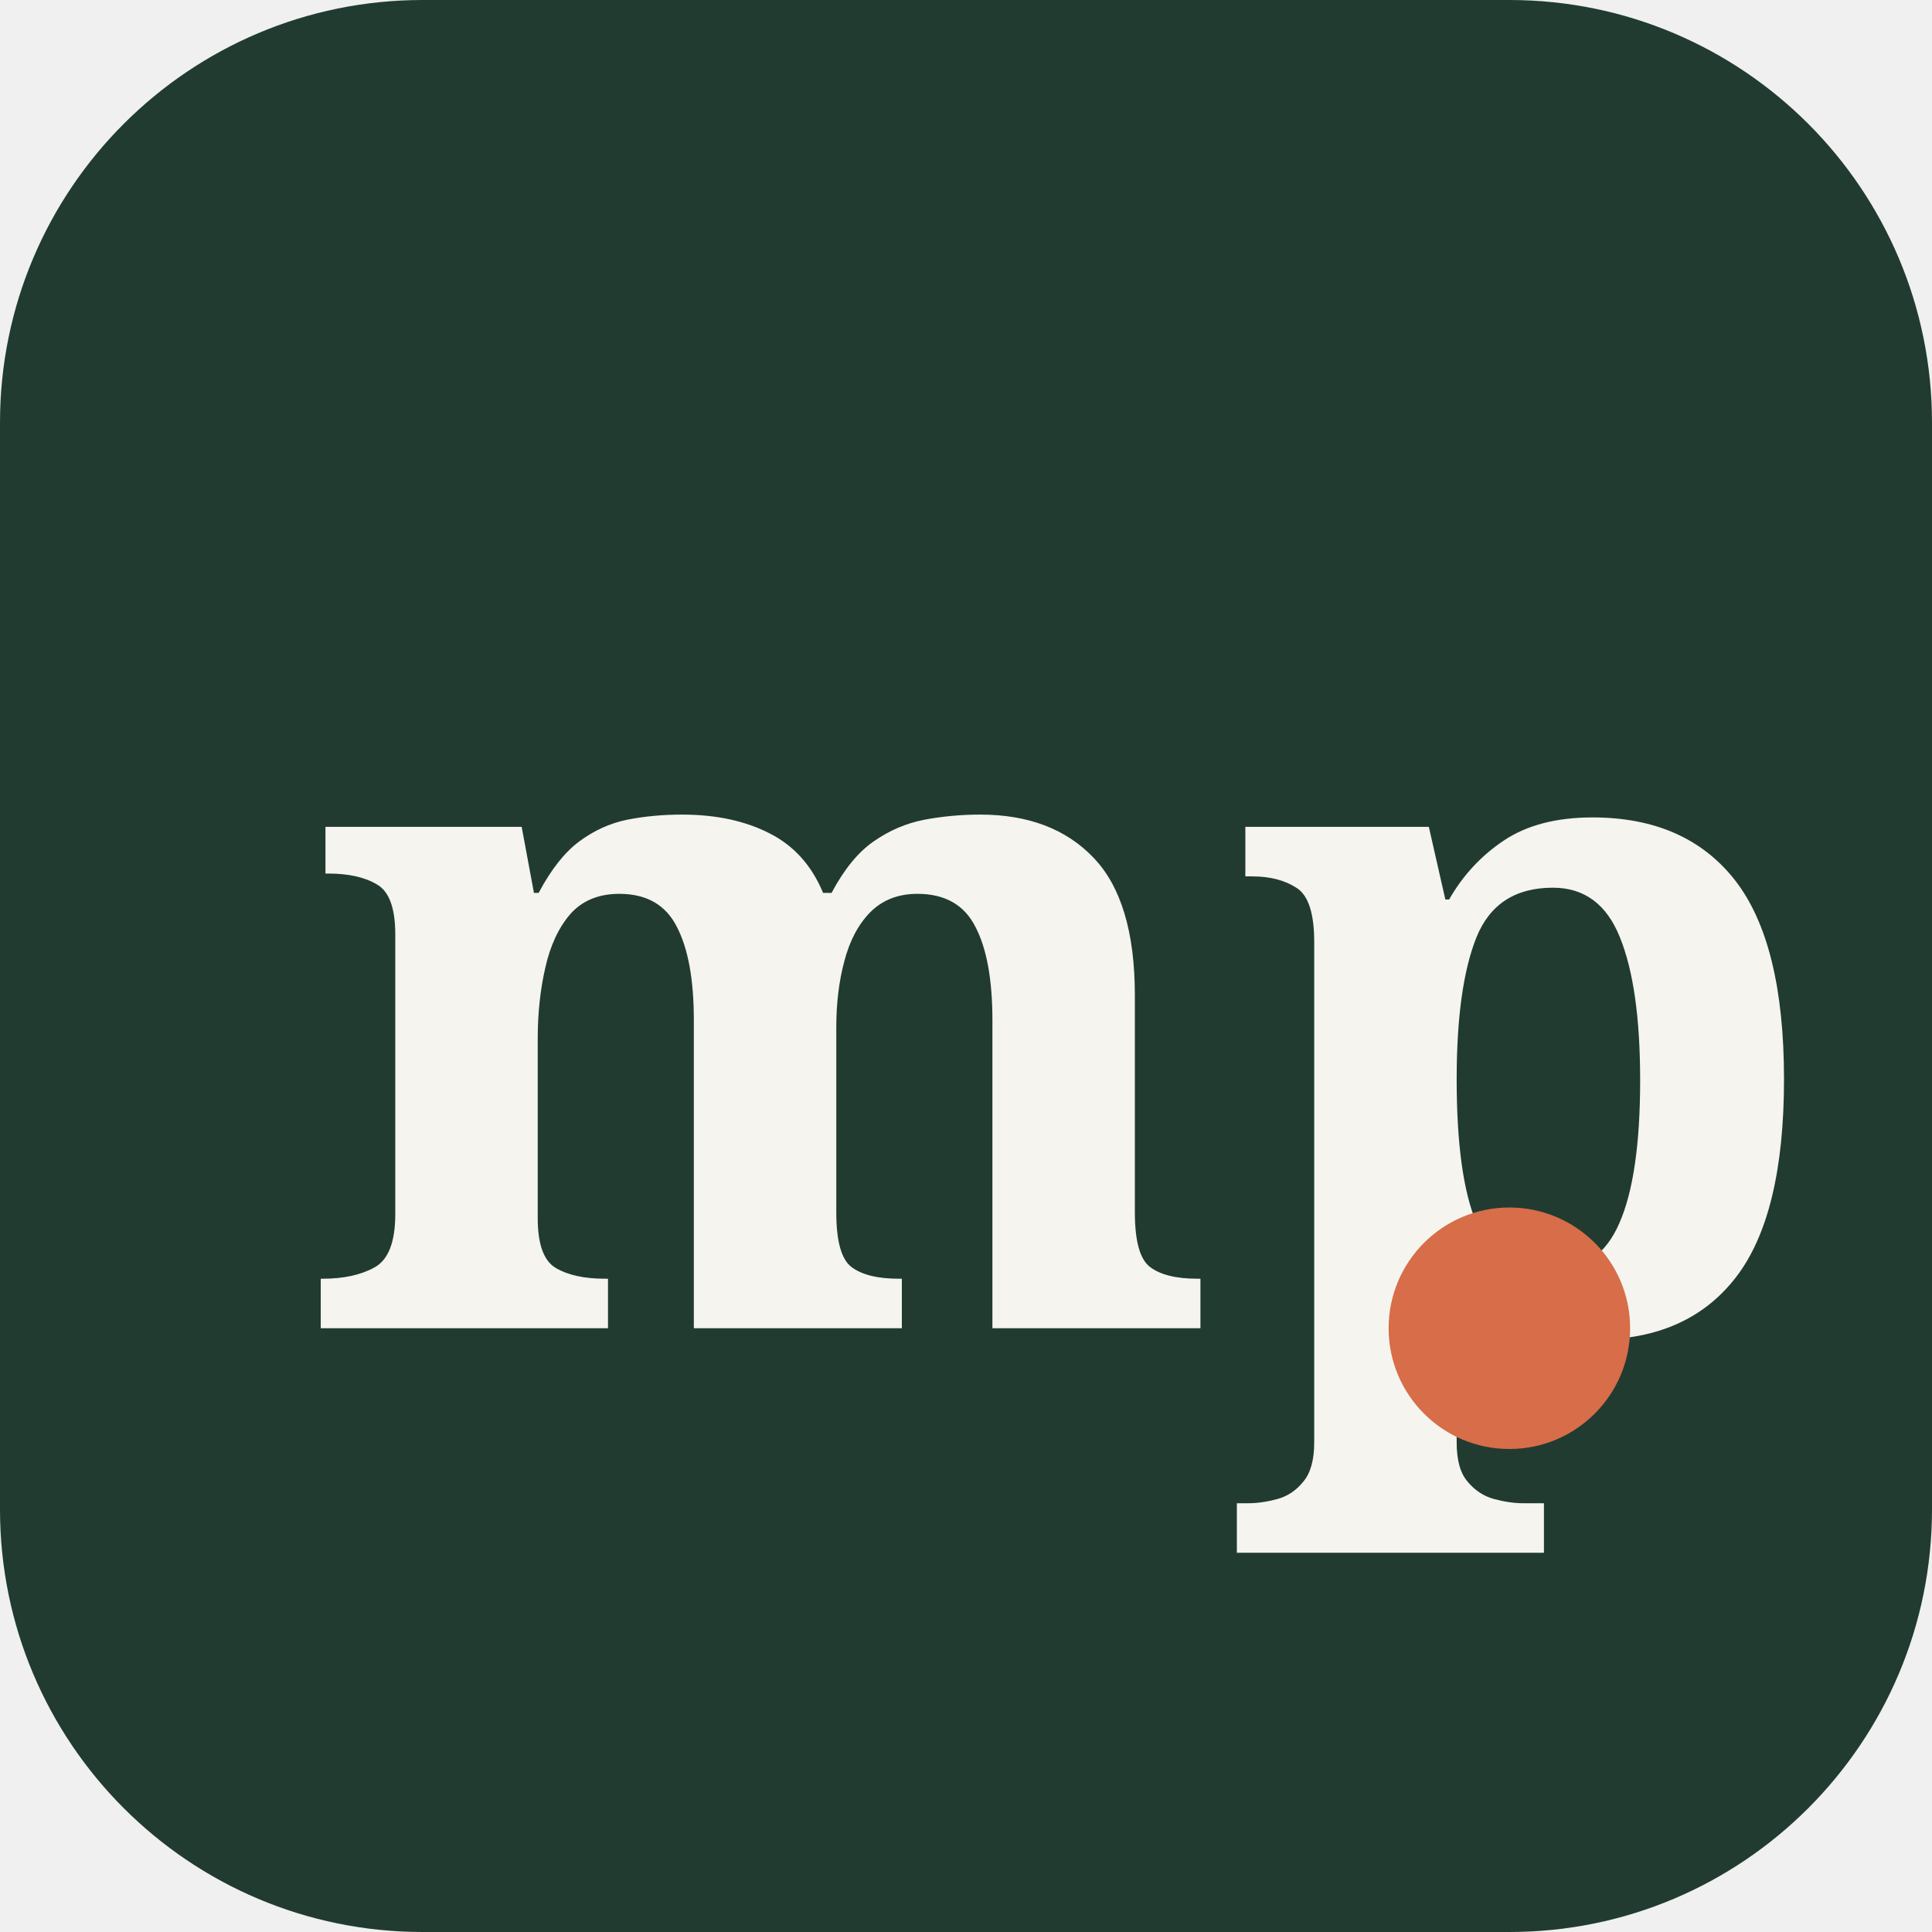
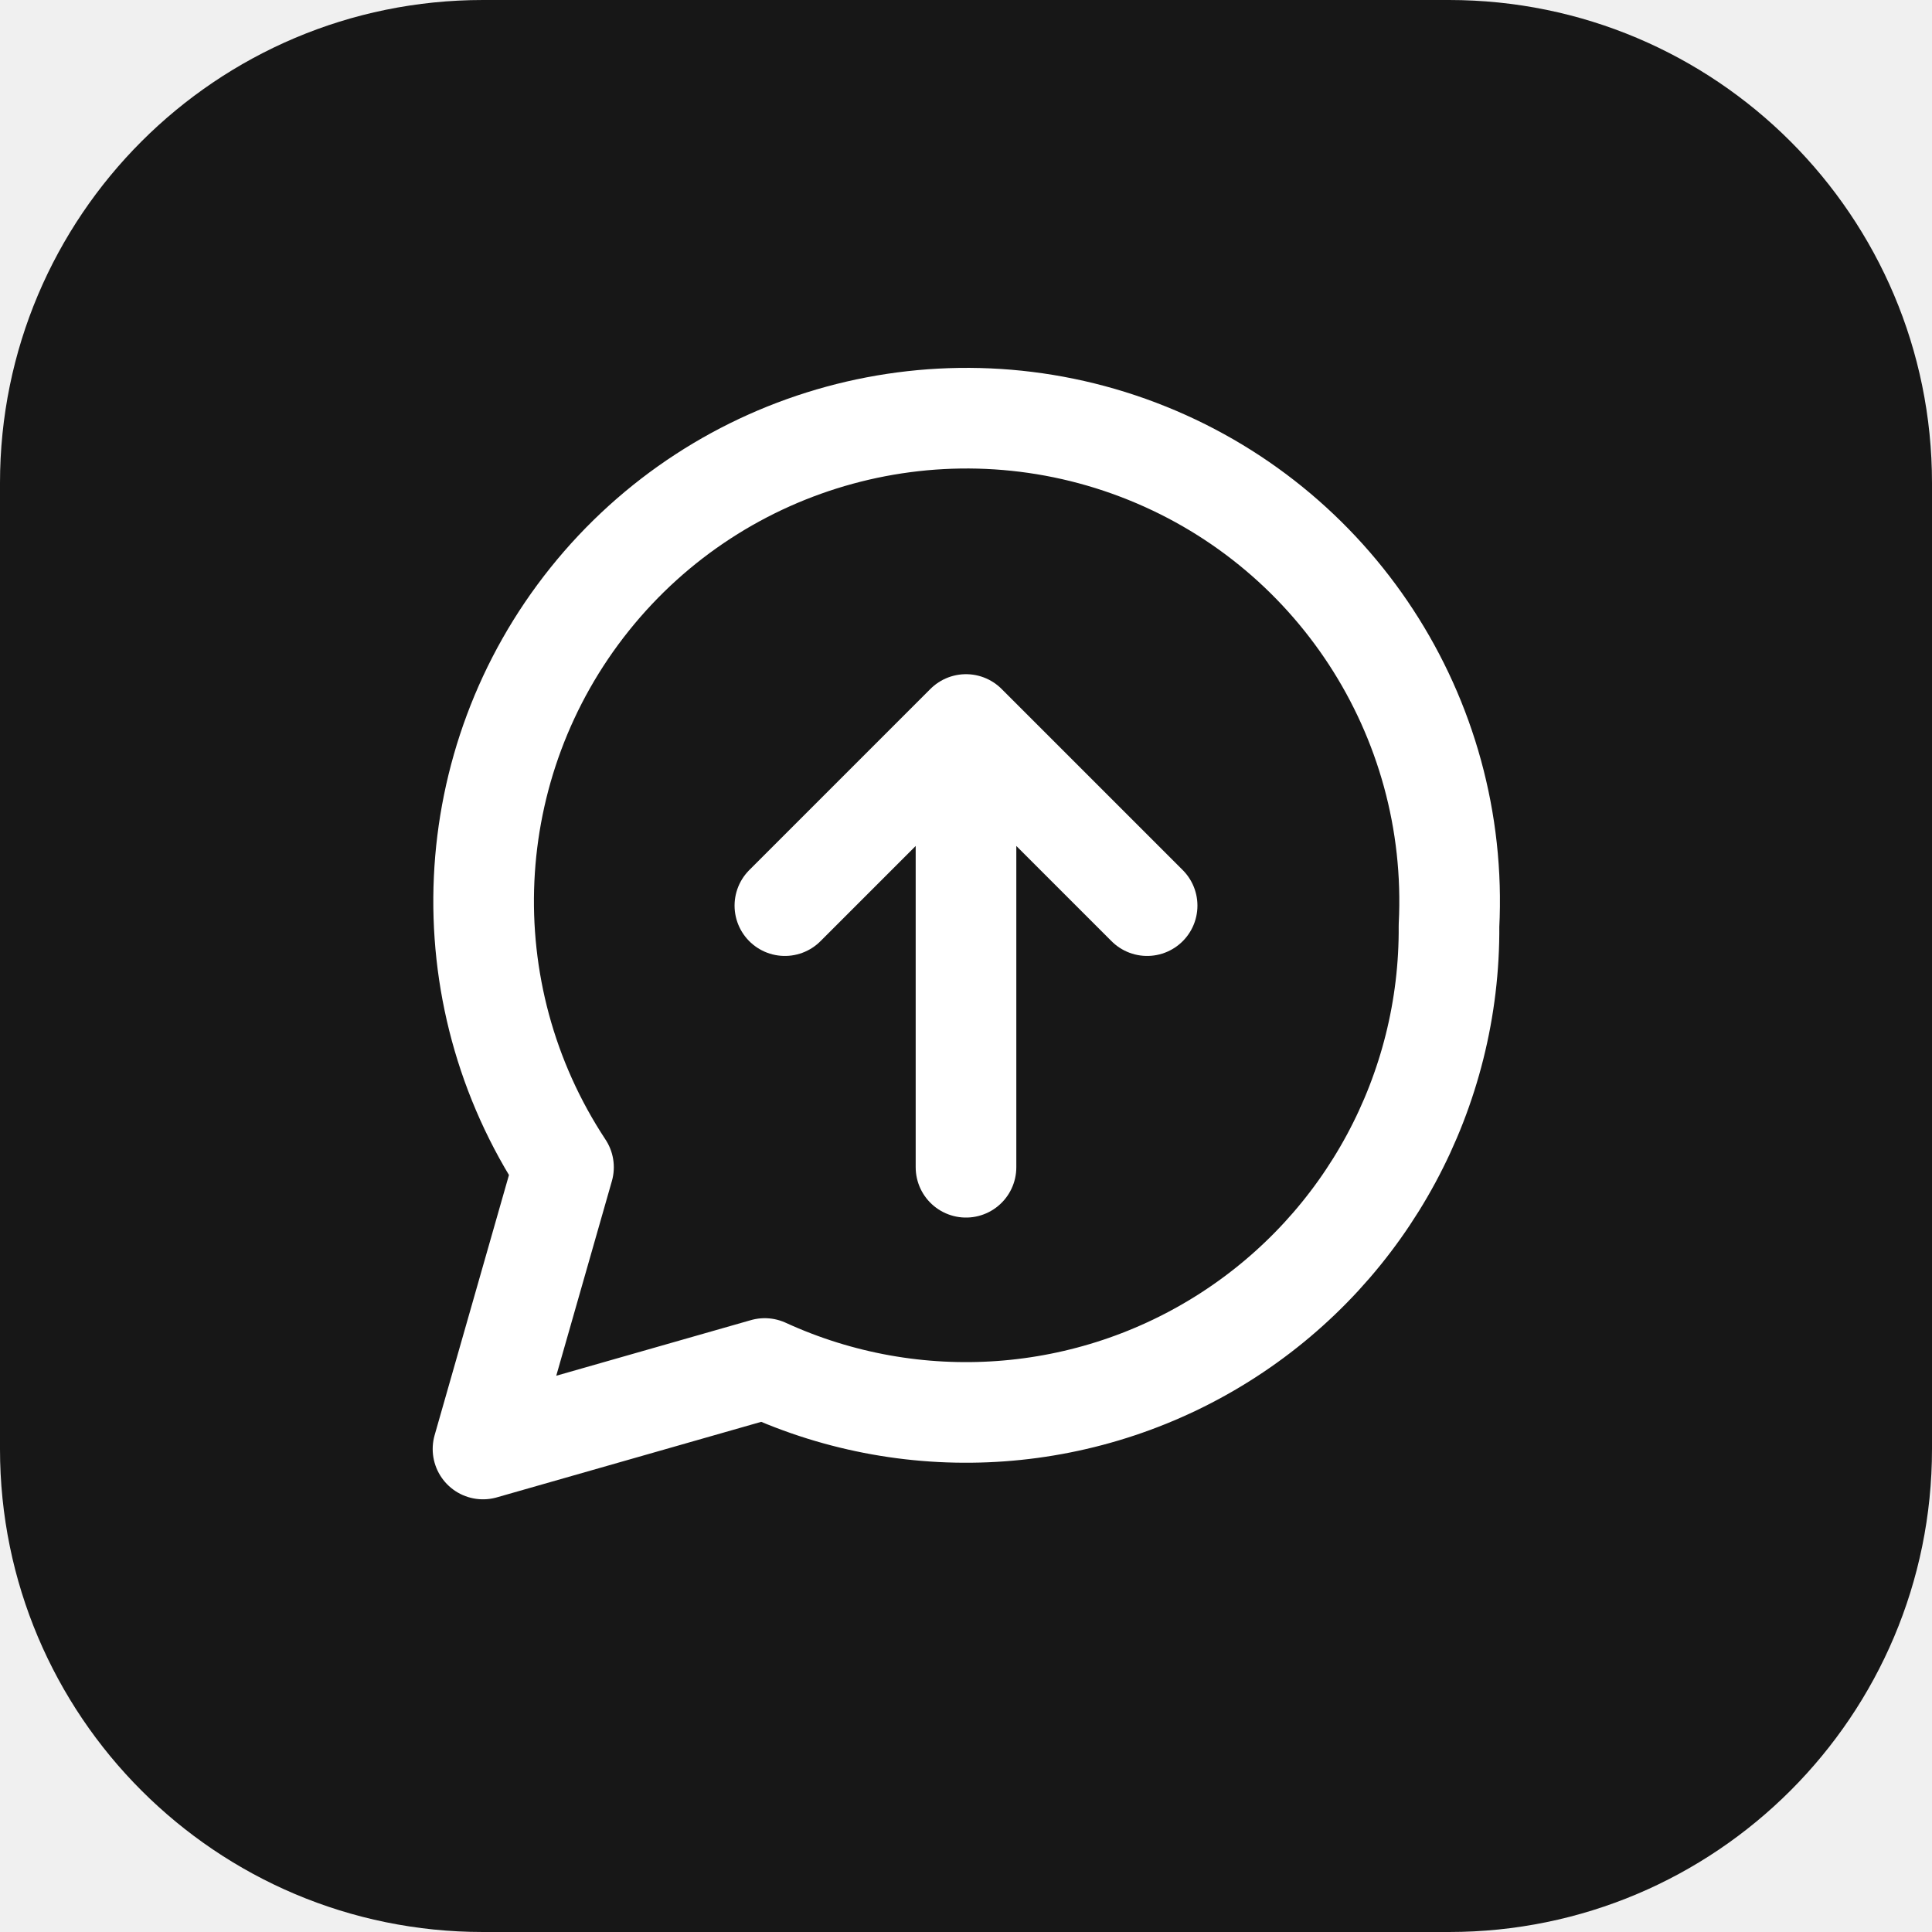
- <svg xmlns="http://www.w3.org/2000/svg" viewBox="0 0 64 64">
-   <rect width="64" height="64" rx="14" fill="#213b31" />
-   <text x="10" y="44" fill="#f5f4ef" font-family="Georgia,serif" font-size="31" font-weight="bold">mp</text>
-   <circle cx="50" cy="44" r="4" fill="#d76d49" />
+ <svg xmlns="http://www.w3.org/2000/svg" viewBox="0 0 48 48">
+   <rect width="48" height="48" rx="12" fill="#171717" />
+   <g fill="none" stroke="#fff" stroke-width="2.5" stroke-linecap="round" stroke-linejoin="round">
+     <path d="M36 23a12 12 0 0 1-17 11l-7 2 2-7a12 12 0 1 1 22-6Z" />
+     <path d="M24 29V18m-4.5 4.5L24 18l4.5 4.5" />
+   </g>
</svg>
